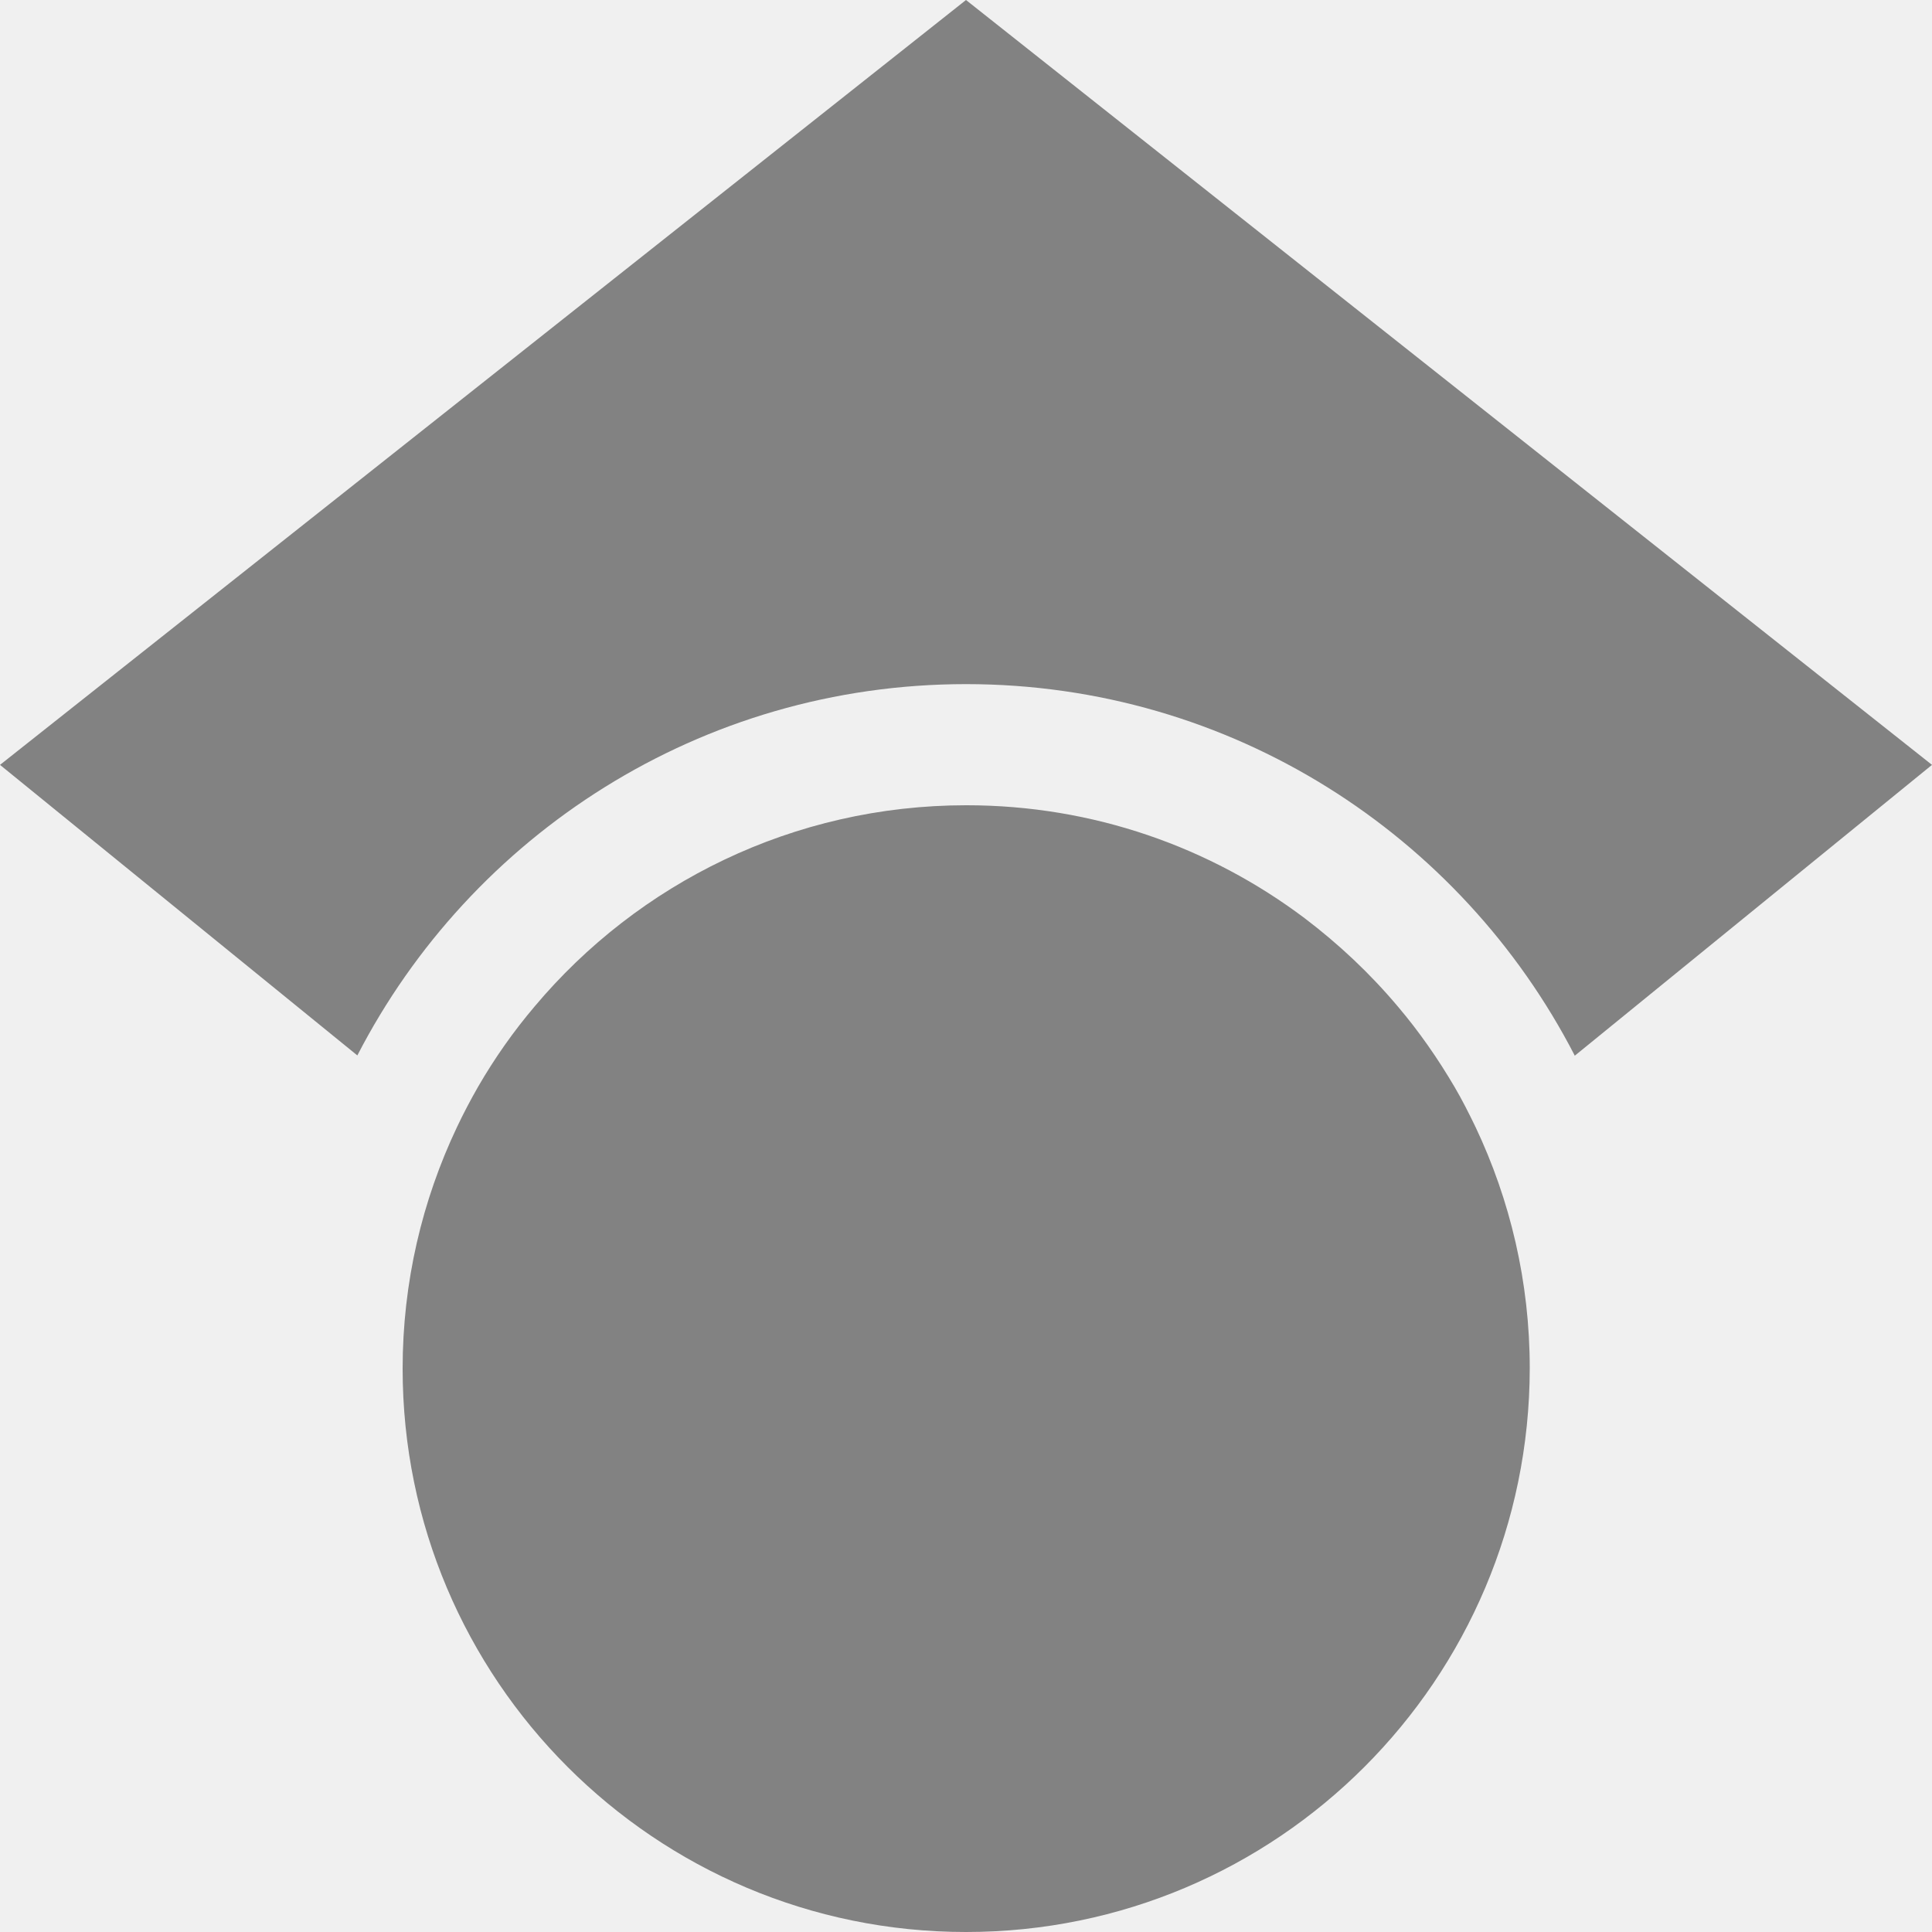
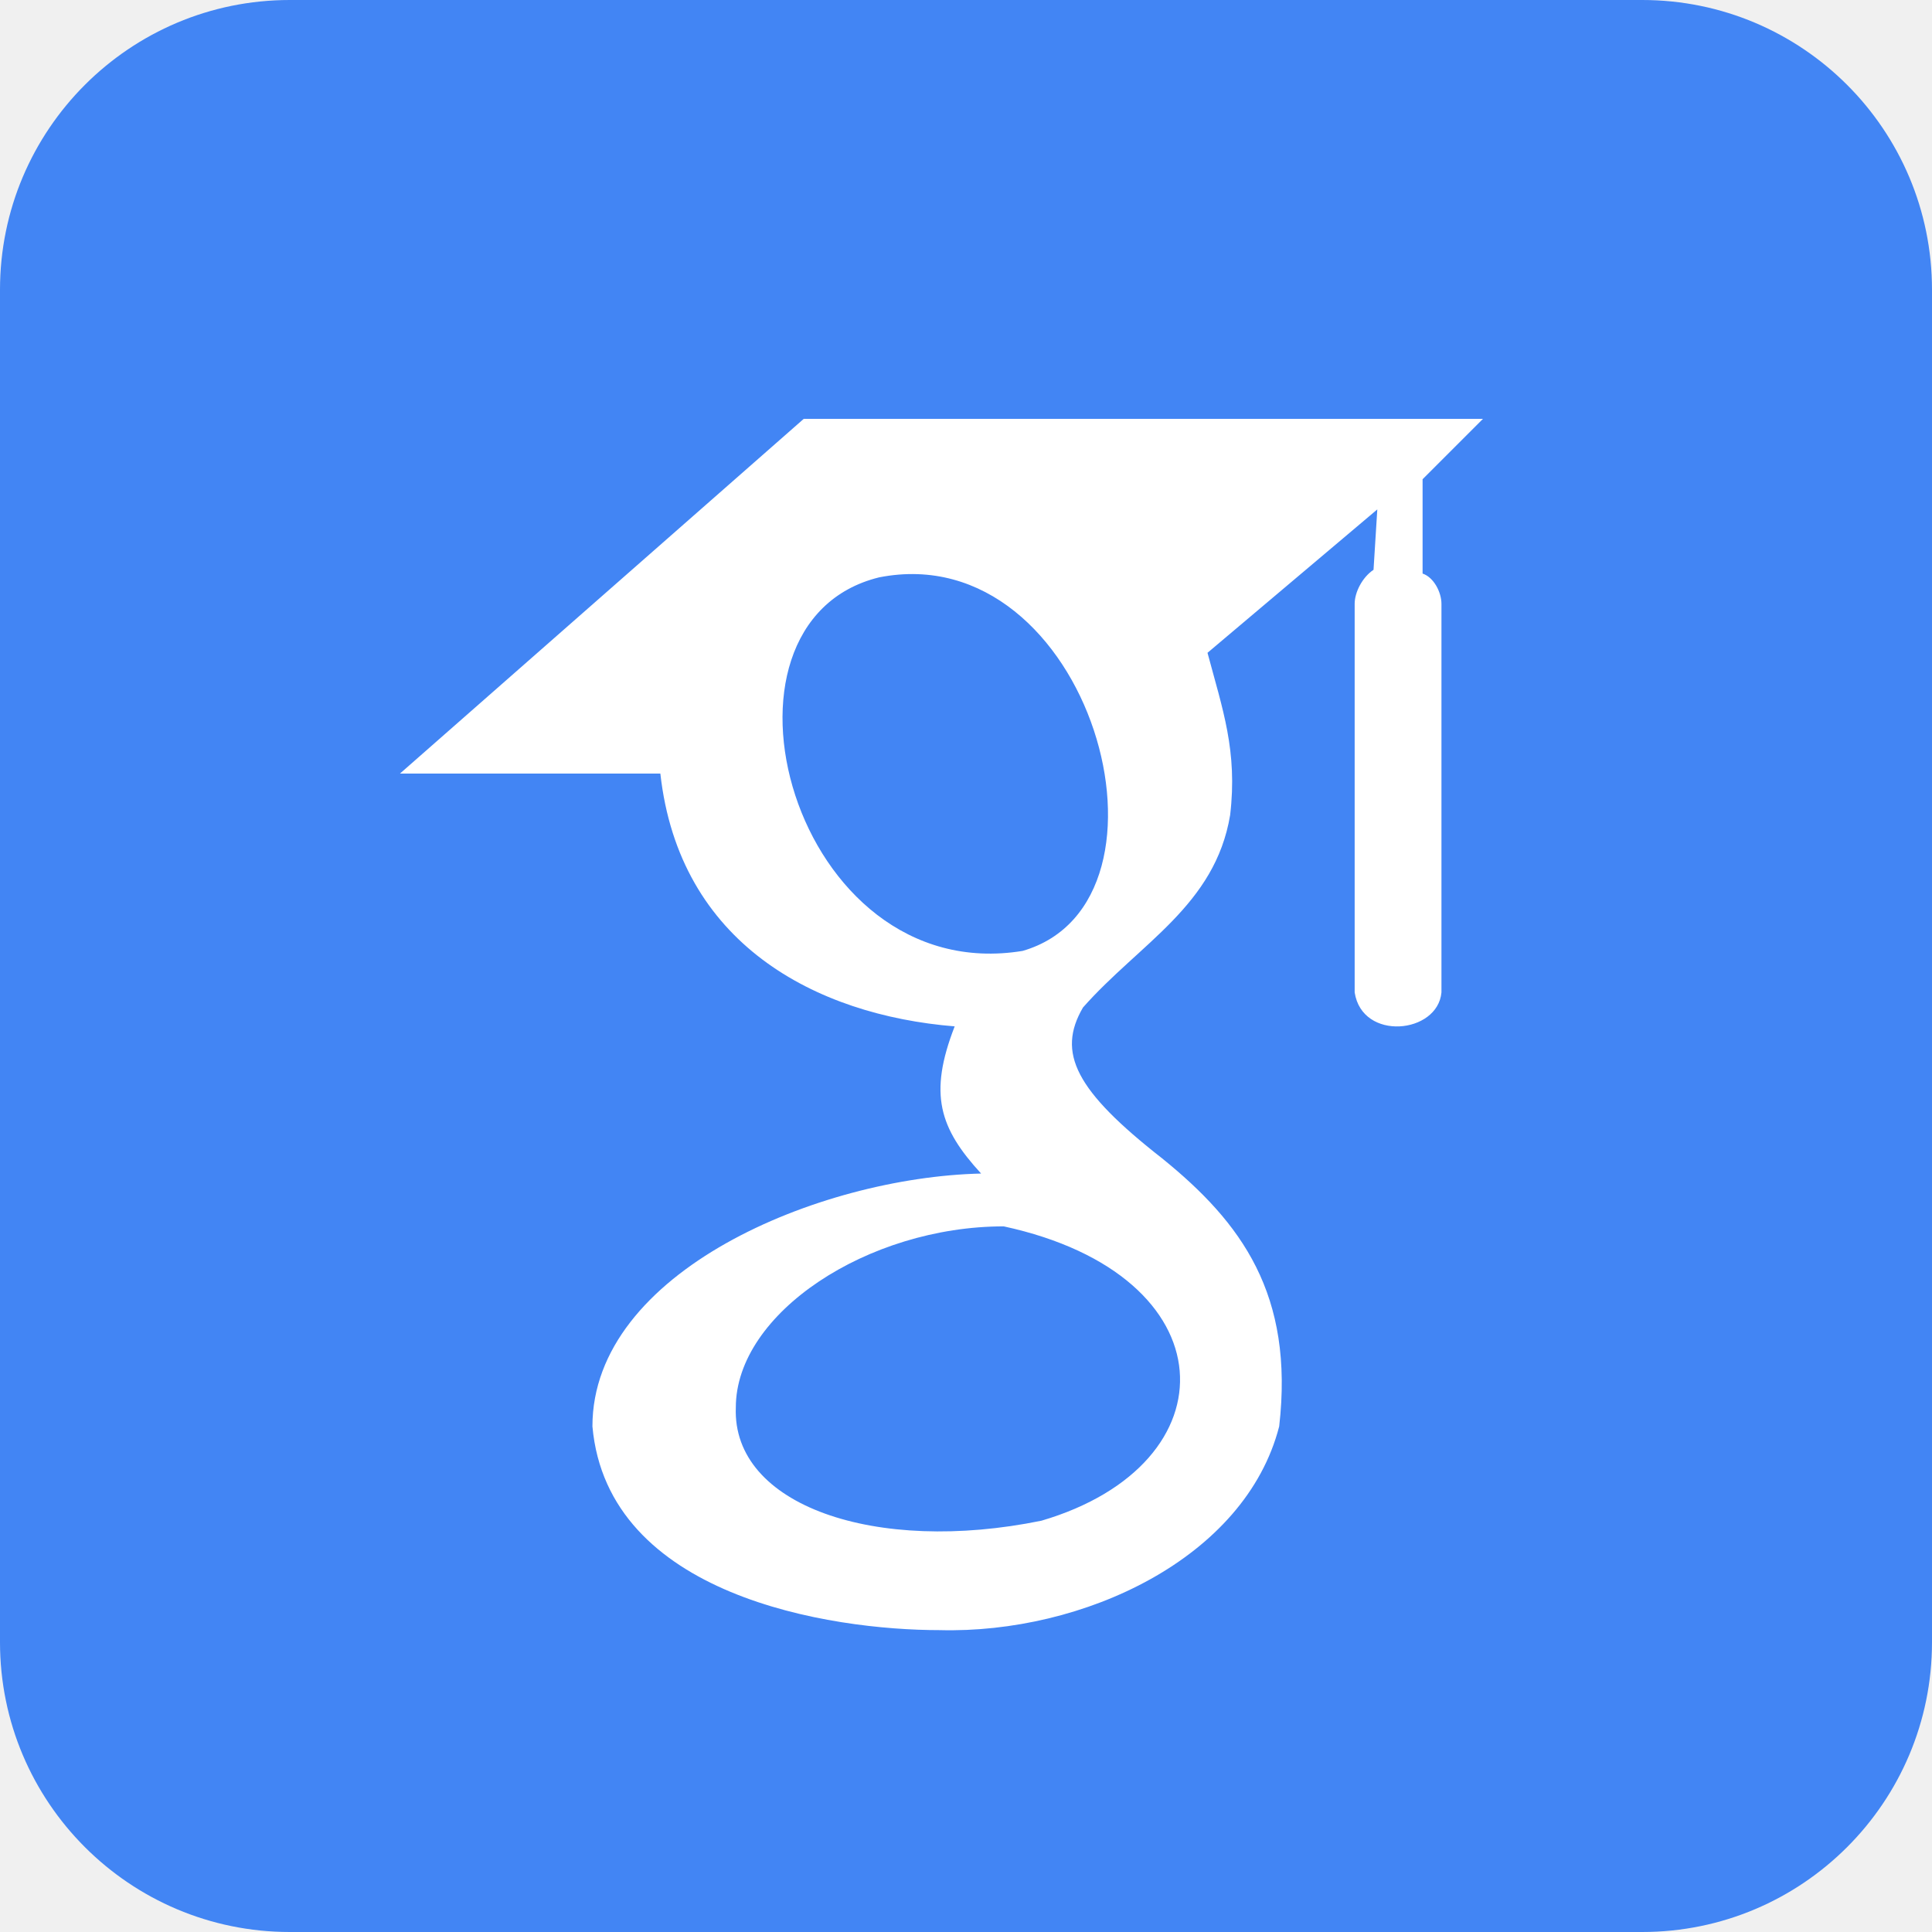
- <svg viewBox="0 0 512 512" width="16px" height="16px">
-   <path fill="#828282" d="M390.9 298.5c0 0 0 .1 .1 .1c9.2 19.4 14.4 41.1 14.4 64C405.3 445.1 338.5 512 256 512s-149.3-66.9-149.3-149.3c0-22.9 5.2-44.6 14.4-64h0c1.7-3.6 3.6-7.2 5.6-10.7c4.4-7.6 9.4-14.7 15-21.3c27.4-32.6 68.5-53.3 114.4-53.3c33.6 0 64.6 11.1 89.6 29.9c9.1 6.9 17.4 14.7 24.8 23.5c5.6 6.6 10.6 13.8 15 21.3c2 3.4 3.8 7 5.5 10.5zm26.4-18.8c-30.1-58.4-91-98.4-161.3-98.4s-131.2 40-161.3 98.4L0 202.7 256 0 512 202.7l-94.7 77.1z" />
+ <svg xmlns="http://www.w3.org/2000/svg" aria-label="Google Scholar" role="img" viewBox="0 0 512 512" width="16px" height="16px" aria-hidden="true">
+   <rect width="512" height="512" rx="15%" style="fill:#4285f4" />
+   <path style="fill:#fff" d="M213 111l-107 94h69c5 45 41 64 78 67-7 18-4 27 7 39-43 1-103 26-103 67 4 45 63 54 92 54 38 1 81-19 90-54 4-35-10-54-31-71-23-18-28-28-21-40 15-17 35-27 39-51 2-17-2-28-6-43l45-38-1 16c-3 2-5 6-5 9v103c2 13 22 11 23 0V160c0-3-2-7-5-8v-25l16-16zm58 141c-61 10-87-87-38-99 56-11 83 86 38 99zm-5 73c60 13 61 63 10 78-44 9-82-4-81-30 0-25 35-48 71-48z" />
</svg>
